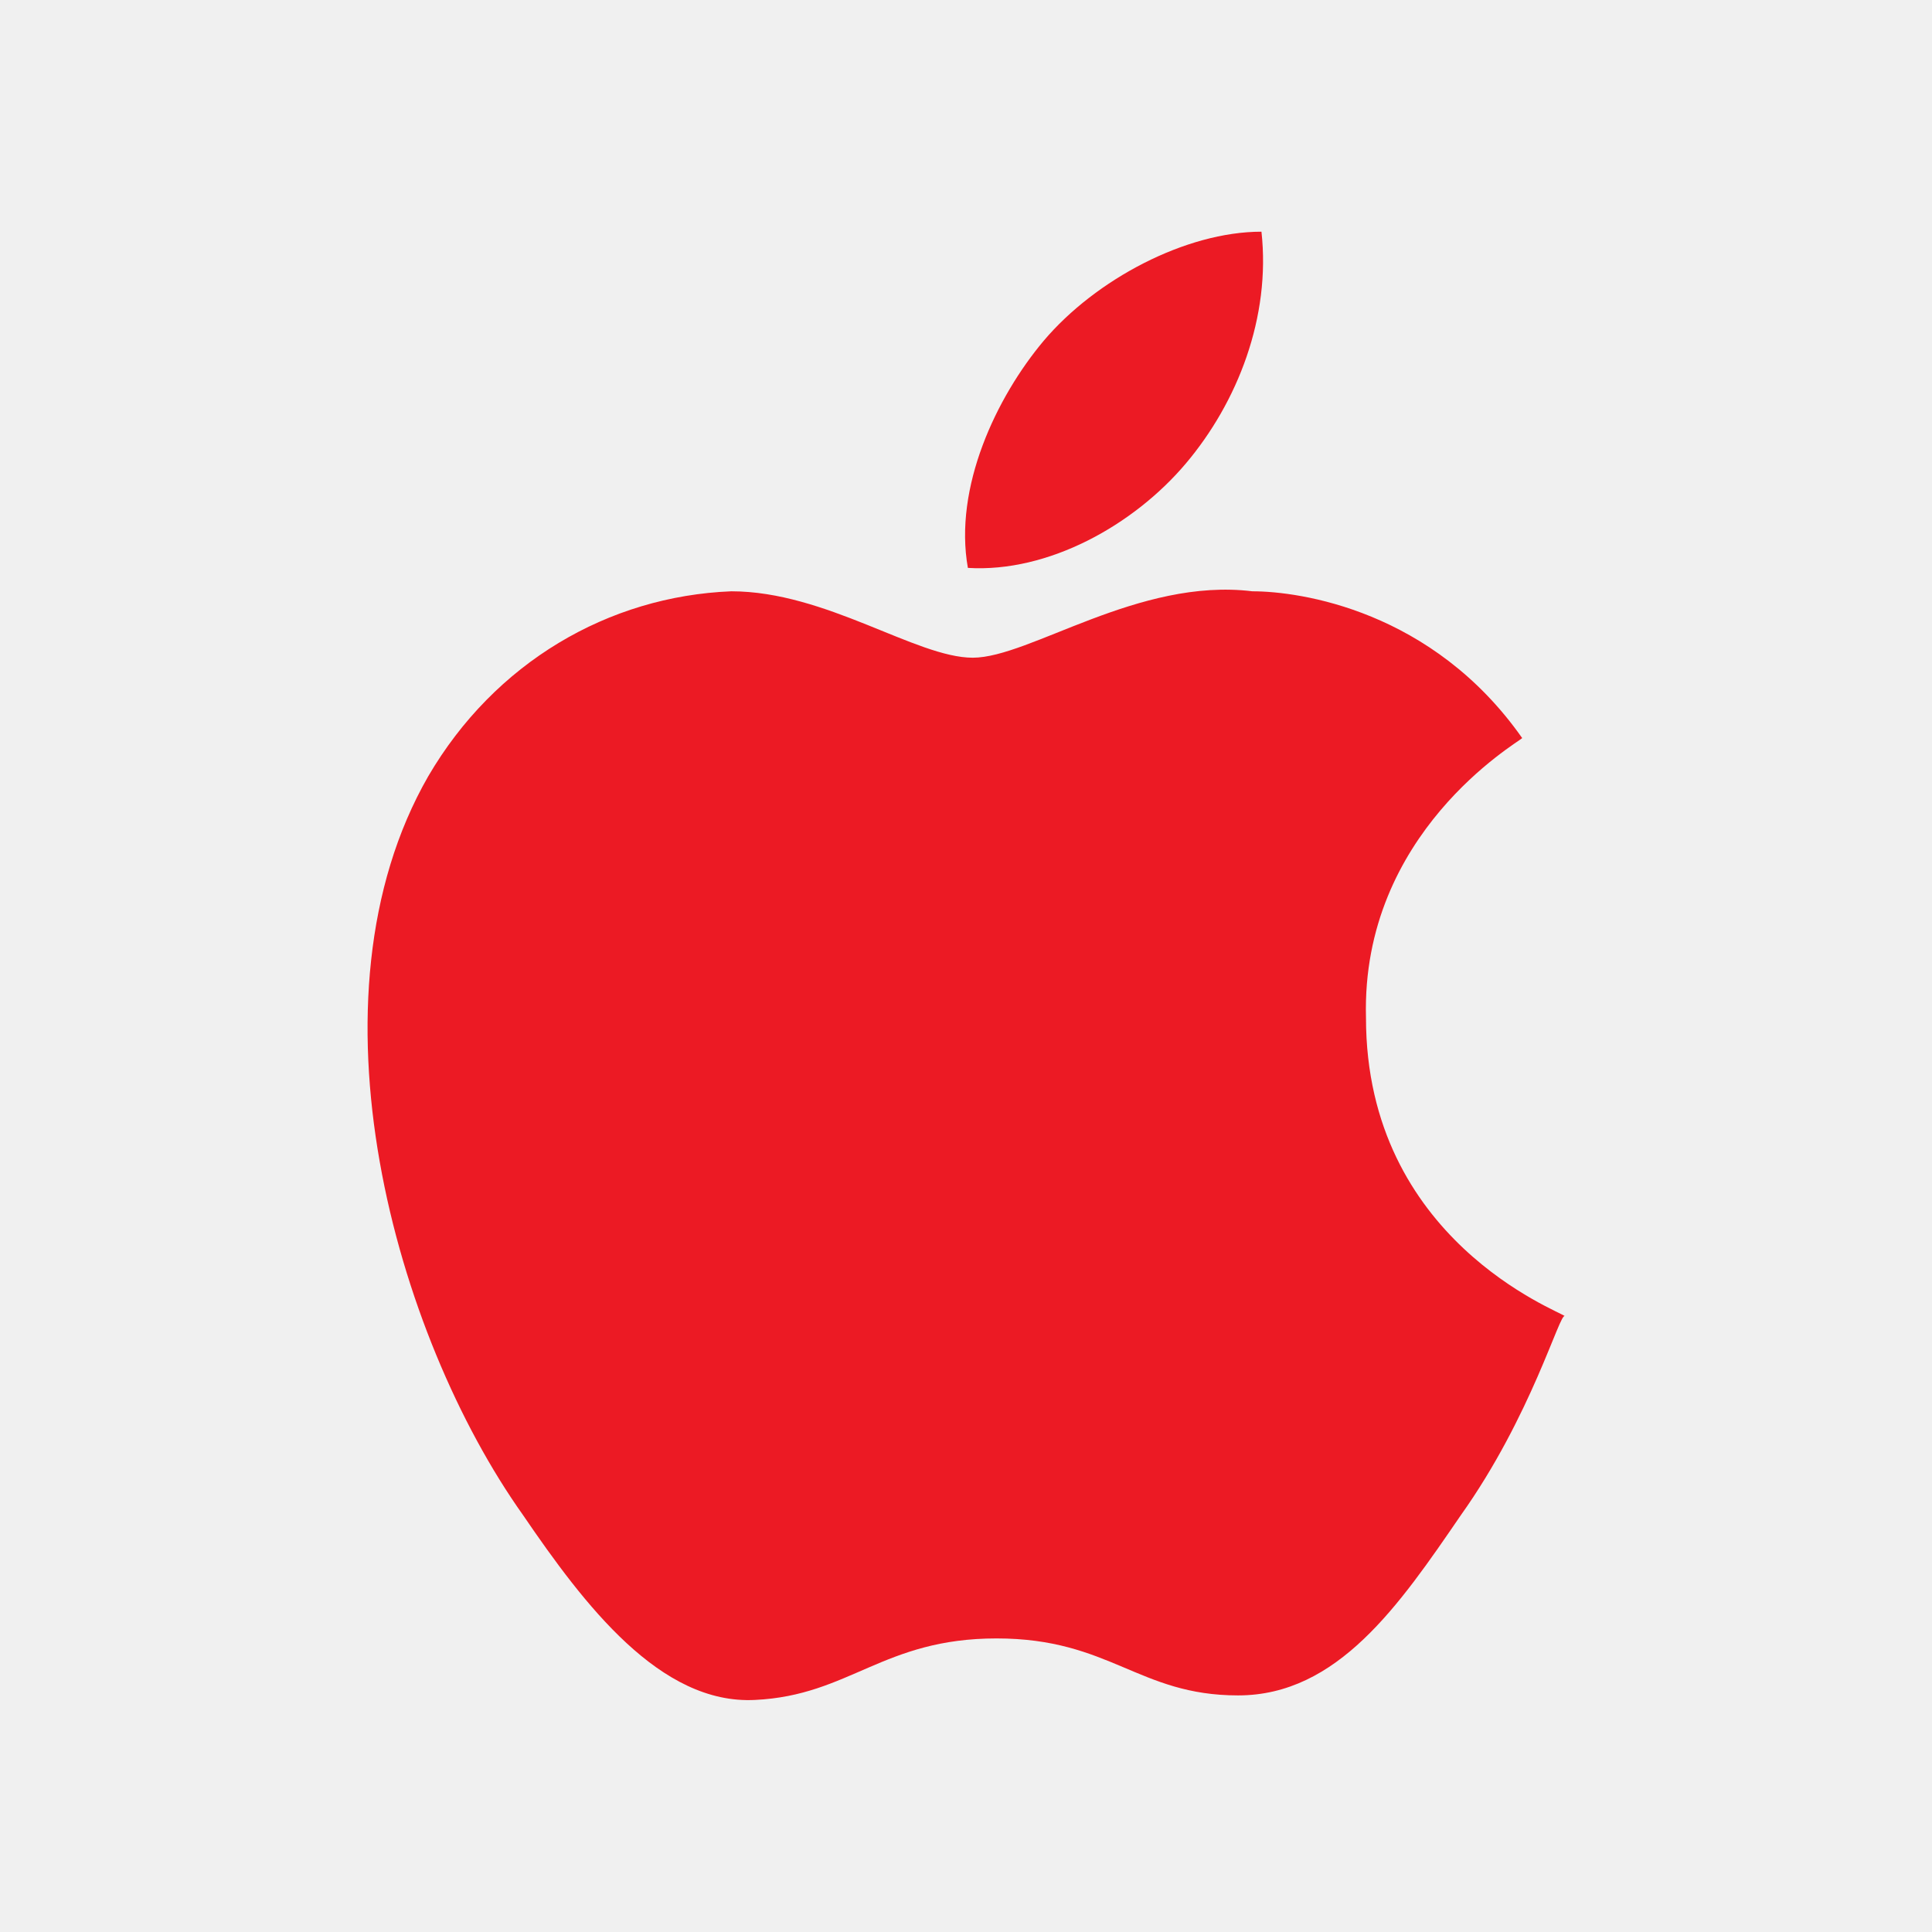
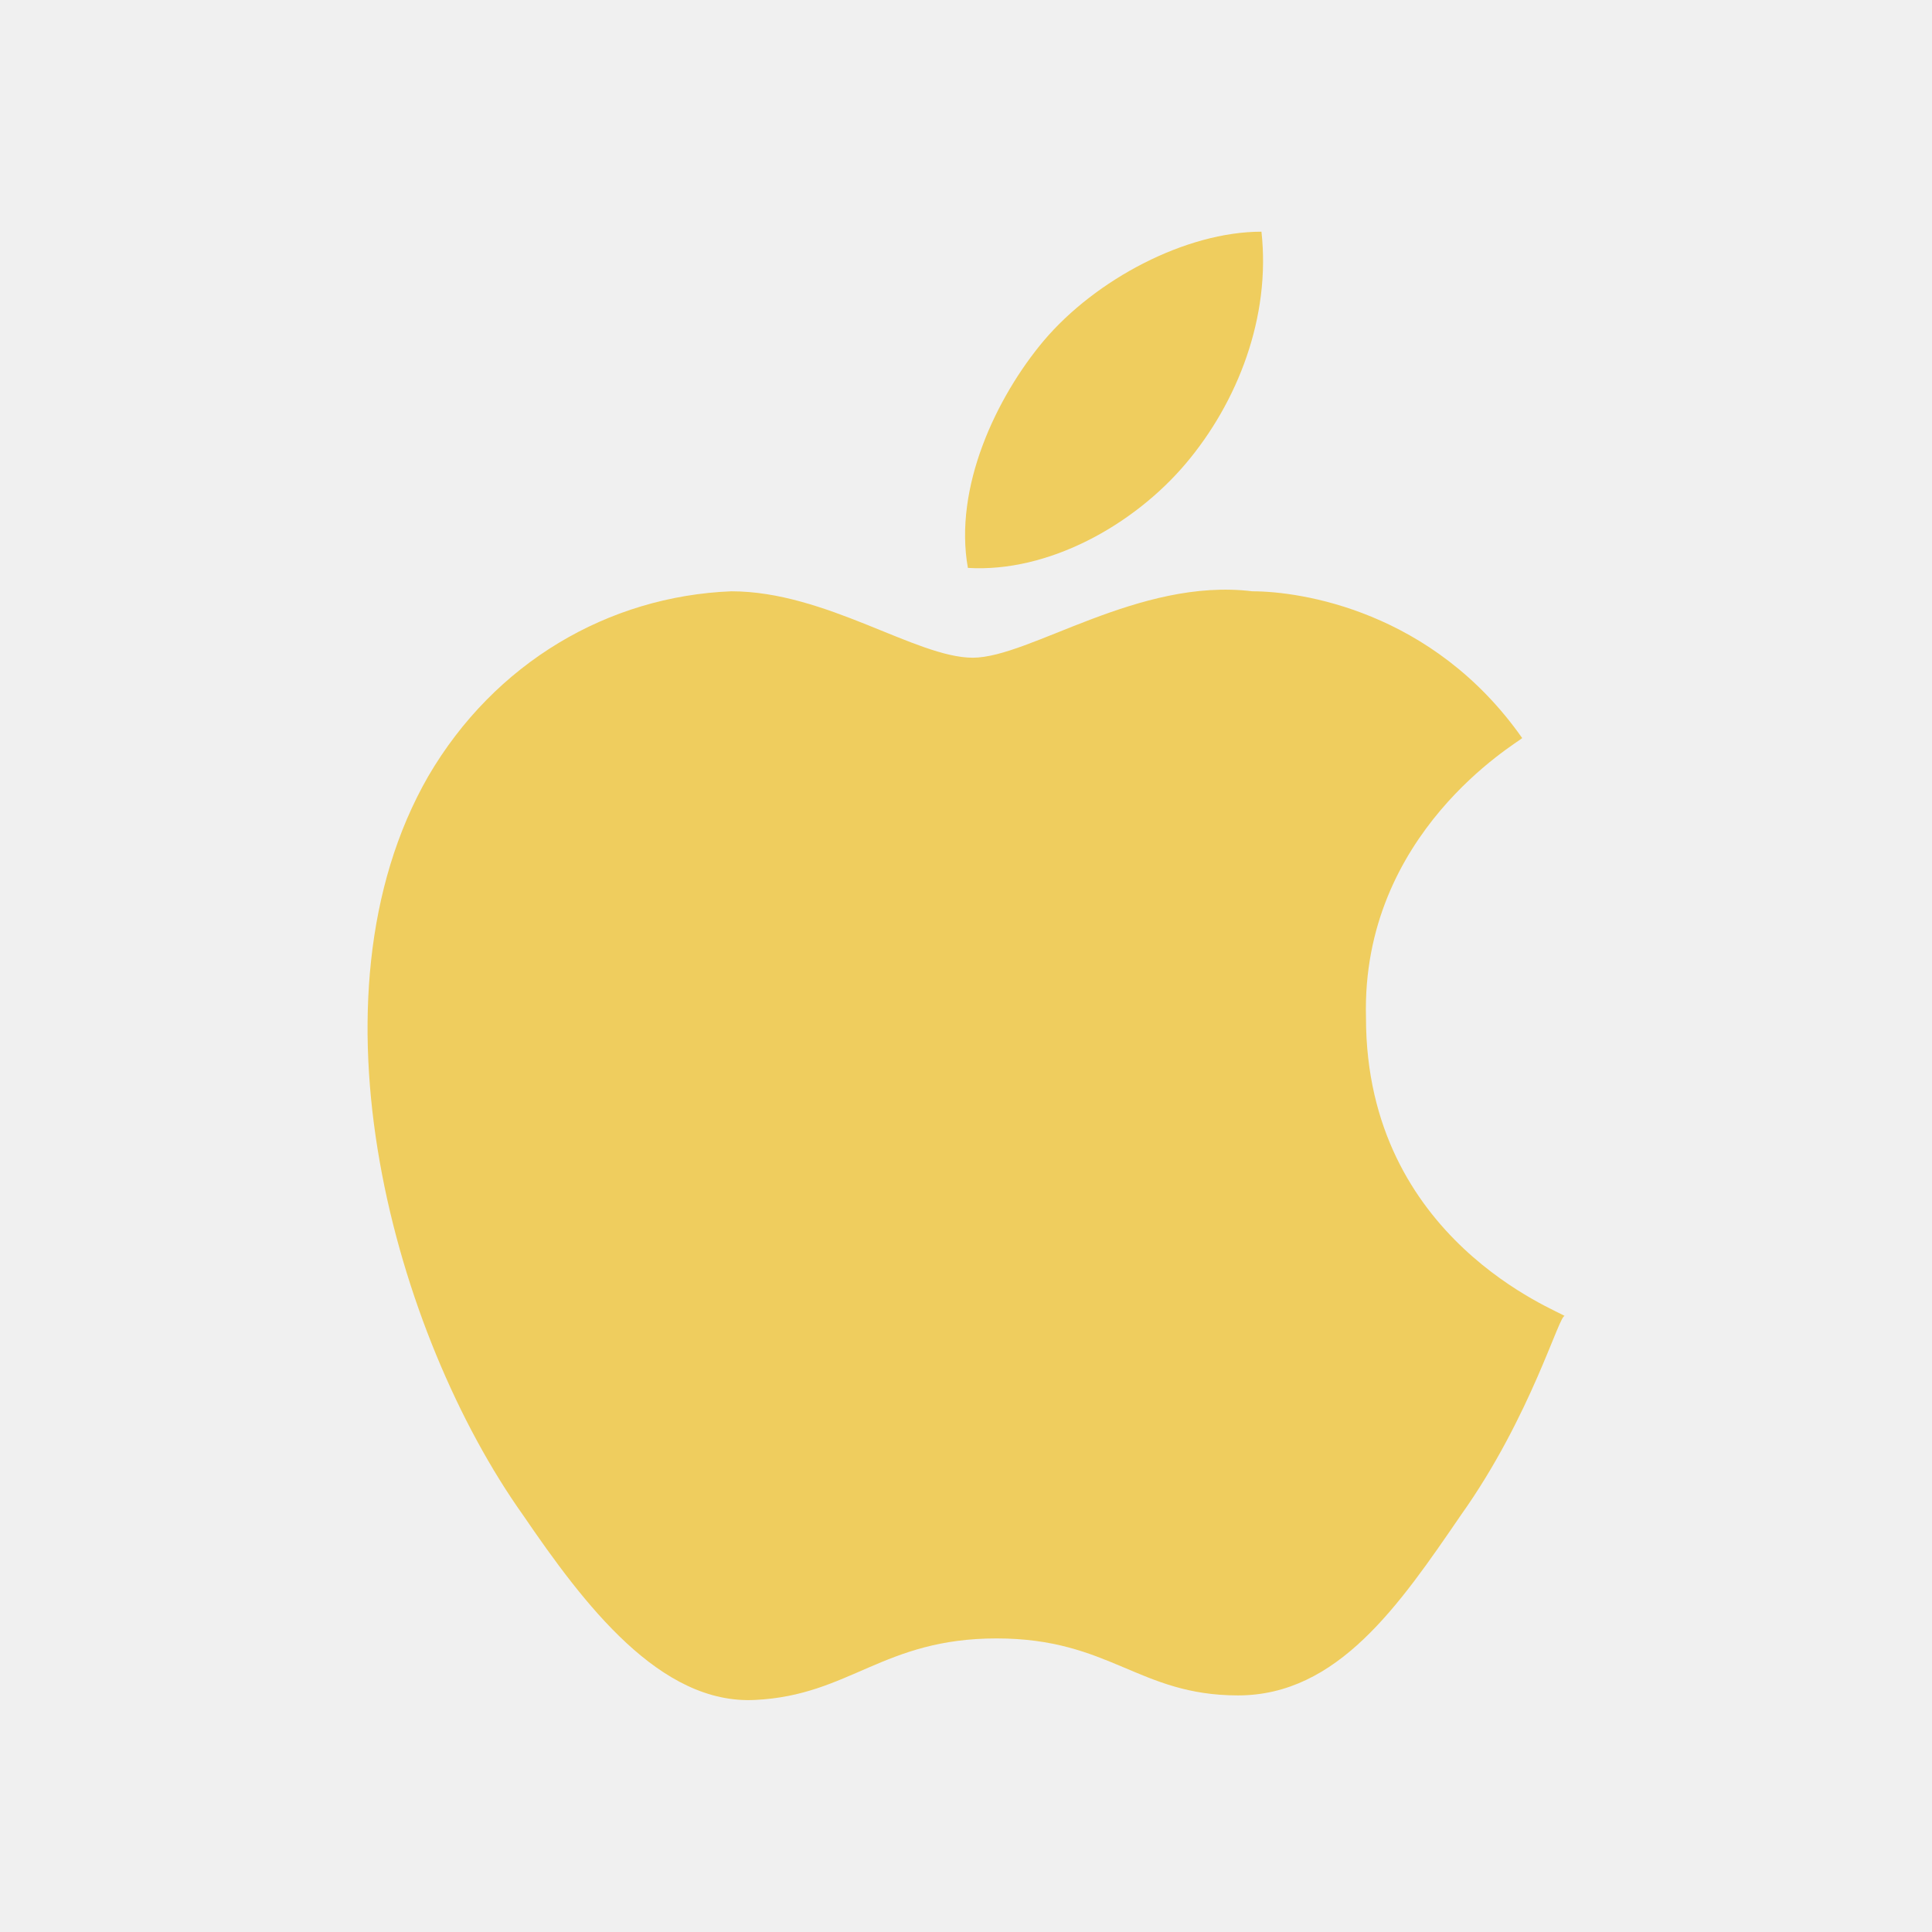
<svg xmlns="http://www.w3.org/2000/svg" version="1.1" id="Layer_1" x="0px" y="0px" viewBox="0 0 512 512" style="enable-background:new 0 0 512 512;" xml:space="preserve">
  <style type="text/css">
	.st0{display:none;}
	.st1{display:inline;}
	.st2{fill:#992327;}
	.st3{display:inline;fill-rule:evenodd;clip-rule:evenodd;fill:#992327;}
	.st4{display:inline;fill-rule:evenodd;clip-rule:evenodd;fill:#FFFFFF;}
- 	.st5{fill:#ec1a24;}
+ 	.st5{fill:#efcd5e;}
	.st6{display:inline;fill:#992327;}
	.st7{fill:#FFFFFF;}
</style>
  <g id="FreeBSD" class="st0">
    <g id="g4083" transform="translate(150.8517,149.1302)" class="st1">
      <g id="g7898" transform="matrix(1.019346,0,0,1.019346,242.0342,-717.7837)">
        <path id="path123" class="st2" d="M31.1,648.1c17.9,18-31.8,96.8-40.2,105.2S-38.9,754-56.8,736c-17.9-17.9-25.7-39.3-17.3-47.7     C-65.7,679.9,13.1,630.2,31.1,648.1z" />
        <path id="path125" class="st2" d="M-220.5,667.1c-27.4-15.5-66.4-32.8-78.8-20.4c-12.6,12.6,5.4,52.4,21.1,79.9     C-264.3,702.2-244.4,681.8-220.5,667.1L-220.5,667.1z" />
        <path id="path127" class="st2" d="M3.7,747.1c2.5,8.6,2.1,15.6-2,19.7c-9.6,9.6-35.4-0.6-58.6-22.8c-1.6-1.5-3.2-3-4.8-4.6     c-8.4-8.4-15-17.4-19.1-25.6c-8.1-14.6-10.2-27.5-4-33.7c3.4-3.4,8.7-4.3,15.3-3.1c4.3-2.7,9.3-5.7,14.8-8.8     c-22.5-11.7-48-18.4-75.2-18.4c-89.9,0-162.9,72.9-162.9,162.9c0,89.9,72.9,162.9,162.9,162.9C-40,975.6,33,902.7,33,812.7     c0-29-7.6-56.3-20.9-79.9C9.1,738.2,6.3,743,3.7,747.1L3.7,747.1z" />
      </g>
    </g>
  </g>
  <g id="Chrome_OS" class="st0">
    <g id="XMLID_16_" class="st1">
      <path id="XMLID_17_" class="st2" d="M190.3,256c0,36,29.7,65.7,65.7,65.7s65.7-29.7,65.7-65.7S292,190.3,256,190.3    C218.9,190.3,190.3,220,190.3,256z" />
      <path id="XMLID_18_" class="st2" d="M405.5,170.1c0-1.1,0-2.1,0-3.2c-14.8-25.4-37.1-46.6-62.5-62.5c-26.5-15.9-57.2-23.3-88-23.3    c-53,0-102.8,24.4-136.7,65.7c-1.1,1.1-1.1,2.1,0,3.2l48.8,84.8c0,1.1,1.1,1.1,2.1,1.1l0,0c1.1,0,2.1-1.1,2.1-2.1    c9.5-37.1,43.5-63.6,82.7-63.6c2.1,0,5.3,0,7.4,0l0,0h139.9C404.4,171.2,405.5,170.1,405.5,170.1z" />
      <path id="XMLID_19_" class="st2" d="M281.4,338.7c-1.1-1.1-2.1-1.1-3.2-1.1c-7.4,2.1-14.8,3.2-23.3,3.2    c-32.9,0-63.6-19.1-77.4-48.8l0,0l-70-121.9c0-1.1-1.1-1.1-2.1-1.1l0,0c-1.1,0-2.1,1.1-2.1,1.1C88.5,196.6,81,226.3,81,256    c0,42.4,14.8,82.7,42.4,114.5s64.7,51.9,106,58.3l0,0c1.1,0,2.1-1.1,2.1-1.1l48.8-84.8C282.5,340.8,282.5,339.7,281.4,338.7z" />
      <path id="XMLID_20_" class="st2" d="M416.1,190.3h-98.6c-1.1,0-2.1,1.1-3.2,2.1c0,1.1,0,2.1,1.1,3.2c17,15.9,25.4,38.2,25.4,60.4    c0,17-5.3,33.9-14.8,48.8l0,0l-70,121.9c0,1.1,0,2.1,0,3.2s1.1,1.1,2.1,1.1l0,0c46.6,0,90.1-19.1,121.9-51.9    c32.9-32.9,50.9-76.3,50.9-123c0-22.3-4.2-43.5-11.7-63.6C418.2,191.3,417.1,190.3,416.1,190.3z" />
    </g>
  </g>
  <g id="Linux" class="st0">
    <path class="st3" d="M234.4,91.1c-157,12.6-115.3,178.4-117.7,234c-2.1,29.3-11.8,65.3-25.6,101.9h42.5c4.3-15.5,7.6-30.8,8.9-45.4   c2.5,1.8,5.3,3.5,8.2,5.1c4.7,2.8,8.8,6.6,13.1,10.5c10.1,9.2,21.6,19.6,43.9,20.9c1.4,0.1,3,0.1,4.5,0.1   c22.6,0,38.1-9.9,50.6-17.9c5.9-3.8,11.2-7.1,15.9-8.7c13.8-4.3,25.8-11.3,34.8-20.1c1.4-1.4,2.8-2.8,3.9-4.2   c5,18.4,11.8,39,19.5,59.7h90.7c-21.7-33.7-44.2-66.5-43.8-108.5C384.8,235.5,393.4,78.5,234.4,91.1z" />
    <path class="st4" d="M312.1,310.6c-7.2-3.2-13.1-5.3-17.9-7c2.6-5.3,4.3-11.7,4.5-18.8l0,0c0.4-17.2-8.3-31.2-19.3-31.3   c-11,0-20.4,13.9-20.8,31.2l0,0c0,0.5,0,1.2,0,1.7c-6.8-3.2-13.5-5.4-20.1-6.8c0-0.7-0.1-1.3-0.1-2l0,0c-0.7-31.4,18.5-57.3,43-58   c24.3-0.7,44.7,24.2,45.2,55.6l0,0c0.3,14.2-3.5,27.2-10,37.3C315.2,311.9,313.7,311.3,312.1,310.6z" />
    <path class="st4" d="M285.3,320.9c5.3,1.8,11.3,3.9,19.3,7.4h0.1c7.5,3,16.4,8.7,16,18c-0.7,14.3-19.3,27.7-36.7,33.3h-0.1   c-7.2,2.4-13.7,6.4-20.4,10.8c-11.4,7.4-23.3,14.9-40.2,14.9c-1.2,0-2.2,0-3.4-0.1c-15.6-0.9-22.9-7.6-32.2-16   c-4.9-4.5-9.9-9.1-16.4-12.9l-0.1-0.1c-14.1-7.9-22.7-17.7-23.3-26.3c-0.3-4.2,1.6-8,5.7-11c8.8-6.6,14.6-10.9,18.5-13.7   c4.3-3.2,5.7-4.1,6.6-5c0.7-0.7,1.4-1.3,2.2-2.1c8-7.8,21.4-20.9,42.1-20.9c12.6,0,26.6,4.9,41.4,14.5   C271.5,316,277.5,318.1,285.3,320.9z" />
    <path class="st3" d="M219.9,349.8c-20.1-1.4-36.2-7-43.3-11.7c-4.3-3-10.3-1.8-13.3,2.5s-1.8,10.4,2.5,13.3   c11.4,7.8,31.6,13.4,52.6,15c3.5,0.3,7.5,0.4,11.7,0.4c18.3,0,41.7-1.7,66.5-13.3c4.7-2.2,6.8-7.9,4.6-12.8   c-2.2-4.7-7.9-6.8-12.8-4.6C261.7,351.1,236.7,351,219.9,349.8z" />
    <path class="st4" d="M191.5,285.1L191.5,285.1c-1.4-15.4-9.7-27.1-18.4-25.9c-8.7,1.1-14.5,14.3-12.9,29.7   c0.7,6.7,2.6,12.8,5.3,17.2c-0.7,0.5-2.5,2-4.7,3.5c-1.7,1.2-3.7,2.6-6,4.5c-6.6-8.5-11-20.9-11.8-34.8l0,0   c-1.6-27.1,11.4-50,28.9-50.9c17.6-1.1,33,20.1,34.6,47.2l0,0c0.1,1.4,0.1,2.9,0.1,4.3c-5.5,1.4-10.5,3.4-15.1,5.8   C191.5,285.5,191.5,285.4,191.5,285.1z" />
  </g>
  <g id="MacOS">
    <path class="st5" d="M276.6,90.3c13.8-16.3,37.7-28.9,57.7-28.9c2.5,22.6-6.3,45.2-20.1,61.5s-36.4,28.9-57.7,27.6   C252.7,129.2,264,105.3,276.6,90.3z" />
    <path class="st5" d="M387.1,401.6c-16.3,23.8-32.6,47.7-59,47.7s-33.9-15.1-64-15.1s-38.9,15.1-64,16.3   c-25.1,1.3-45.2-25.1-61.5-49c-33.9-47.7-59-136.8-25.1-195.8c17.6-30.1,47.7-47.7,80.3-49c25.1,0,49,17.6,64,17.6   c15.1,0,43.9-21.3,74.1-17.6c12.6,0,47.7,5,71.5,38.9c-1.3,1.3-42.7,25.1-41.4,74.1c0,59,51.5,77.8,52.7,79.1   C413.4,347.6,405.9,375.2,387.1,401.6z" />
  </g>
  <g id="Windows" class="st0">
    <polygon class="st6" points="224.8,389.3 95.6,370.8 95.6,265.8 224.8,265.8  " />
    <polygon class="st6" points="224.8,247.3 95.6,247.3 95.6,142.3 224.8,122.7  " />
    <polygon class="st6" points="416.4,417 242.2,391.6 242.2,264.7 416.4,264.7  " />
    <polygon class="st6" points="416.4,247.3 243.3,247.3 243.3,120.4 416.4,95  " />
  </g>
  <g id="RaspberryPi" class="st0">
    <g id="g6677" transform="translate(136.1786,108.25)" class="st1">
      <path id="path5175-4" class="st2" d="M57.6-24.7c-1.7,0.1-3.6,0.7-5.7,2.4c-5.2-2-10.3-2.7-14.8,1.4c-7-0.9-9.2,1-11,3.2    c-1.5,0-11.5-1.6-16.1,5.2C-1.4-14-5-5.9-0.9,1.7c-2.3,3.6-4.8,7.2,0.7,14.1c-1.9,3.8-0.7,8,3.8,13.1C2.4,34.3,4.8,38.1,9,41.1    c-0.8,7.4,6.8,11.7,9,13.2c0.9,4.3,2.7,8.4,11.3,10.6c1.4,6.4,6.6,7.5,11.7,8.9c-16.7,9.7-31,22.4-30.9,53.7l-2.4,4.4    c-19.1,11.6-36.3,49-9.4,79.3c1.8,9.5,4.7,16.3,7.3,23.9c3.9,30.4,29.5,44.7,36.3,46.4c9.9,7.5,20.4,14.7,34.7,19.7    c13.4,13.9,28,19.1,43.2,19.1s29.8-5.3,43.2-19.1c14.3-5,24.8-12.1,34.7-19.7c6.7-1.7,32.3-16,36.3-46.4    c2.6-7.6,5.6-14.4,7.3-23.9c26.9-30.3,9.7-67.7-9.4-79.3l-2.4-4.4c0.1-31.3-14.2-44-30.9-53.7c5-1.3,10.2-2.5,11.7-8.9    c8.7-2.3,10.5-6.3,11.3-10.6c2.3-1.5,9.8-5.8,9-13.2c4.2-3,6.6-6.8,5.4-12.2c4.6-5.1,5.8-9.2,3.8-13.1c5.5-6.9,3-10.5,0.7-14.1    c4.1-7.6,0.5-15.7-11-14.3c-4.6-6.8-14.5-5.3-16.1-5.2c-1.7-2.2-4-4.1-11-3.2c-4.5-4.1-9.6-3.4-14.8-1.4c-2.1-1.7-4-2.3-5.7-2.4    c-3.3-0.1-6.2,1.9-9.2,2.9c-7.5-2.5-9.2,0.9-12.9,2.3c-8.2-1.7-10.7,2.1-14.6,6l-4.6-0.1c-12.3,7.3-18.4,22.1-20.9,22.1    c-2.4,0-8.5-14.8-20.9-22.1l-4.6,0.1c-3.9-4-6.4-7.8-14.6-6c-3.7-1.4-5.4-4.7-12.9-2.3C63.8-22.8,60.9-24.8,57.6-24.7L57.6-24.7z     M58.1-16c6.3,2.3,9.5,5.3,12.9,8.3c1.2-1.6,2.9-2.7,0.8-6.5c4.5,2.6,7.8,5.6,10.3,9c2.8-1.8,1.6-4.1,1.6-6.3    c4.6,3.8,7.6,7.8,11.2,11.7c0.7-0.5,1.3-2.3,1.9-5.1c11,10.7,26.6,37.7,4,48.4c-19.3-16-42.3-27.6-67.7-36.2    c32.7,16.9,51.8,30.5,62.2,42.1C90,70.8,62.1,71.8,51.9,71.2c2.1-1,3.8-2.2,4.4-3.9c-2.6-1.8-11.6-0.2-18-3.7    c2.4-0.5,3.6-1,4.7-2.8c-6-1.9-12.4-3.6-16.2-6.7c2,0,3.9,0.5,6.6-1.4c-5.4-2.9-11.1-5.2-15.5-9.6c2.8-0.1,5.7,0,6.6-1.1    c-4.9-3-9-6.4-12.5-10.1c3.9,0.5,5.5,0.1,6.4-0.6c-3.7-3.8-8.4-7-10.6-11.7c2.9,1,5.5,1.3,7.4-0.1C14.1,16.7,8.7,15,5.6,8.4    c3,0.3,6.3,0.7,6.9,0c-1.4-5.7-3.8-9-6.2-12.3c6.5-0.1,16.3,0,15.9-0.5l-4-4.1c6.3-1.7,12.8,0.3,17.5,1.8c2.1-1.7-0.1-3.8-2.6-5.9    c5.4,0.7,10.3,2,14.7,3.7c2.3-2.1-1.5-4.2-3.4-6.3c8.3,1.6,11.9,3.8,15.4,6C62.2-11.8,59.8-13.9,58.1-16z M181.6-16    c-1.7,2.1-4.1,4.2-1.6,6.6c3.5-2.2,7-4.4,15.4-6c-1.9,2.1-5.8,4.2-3.4,6.3c4.4-1.7,9.3-2.9,14.7-3.7c-2.6,2.2-4.7,4.3-2.6,5.9    c4.7-1.5,11.2-3.5,17.5-1.8l-4,4.1c-0.4,0.5,9.4,0.4,15.9,0.5c-2.4,3.3-4.8,6.6-6.2,12.3c0.6,0.7,3.9,0.3,6.9,0    c-3.1,6.6-8.5,8.3-9.8,11.1c1.9,1.5,4.5,1.1,7.4,0.1c-2.2,4.7-6.9,7.9-10.6,11.7c0.9,0.7,2.6,1.1,6.4,0.6    c-3.4,3.7-7.6,7.1-12.5,10.1c0.9,1,3.8,1,6.6,1.1c-4.4,4.4-10.1,6.7-15.5,9.6c2.7,1.9,4.6,1.4,6.6,1.4c-3.8,3.2-10.2,4.8-16.2,6.7    c1.1,1.8,2.3,2.3,4.7,2.8c-6.3,3.6-15.4,1.9-18,3.7c0.6,1.8,2.4,3,4.4,3.9c-10.2,0.6-38.1-0.4-43.4-21.8    c10.4-11.6,29.5-25.3,62.2-42.1c-25.5,8.7-48.4,20.2-67.7,36.1c-22.6-10.7-7-37.7,4-48.4c0.6,2.8,1.2,4.6,1.9,5.1    c3.6-3.9,6.5-7.9,11.2-11.7c0,2.2-1.1,4.6,1.6,6.3c2.5-3.4,5.8-6.4,10.3-9c-2.1,3.8-0.4,4.9,0.8,6.5    C172.1-10.7,175.3-13.7,181.6-16L181.6-16z M119.8,72.6c19.5,0,35.8,13.3,35.9,21.1c0.1,9.8-14.3,19.8-35.6,20.1    c-0.1,0-0.2,0-0.3,0c-0.1,0-0.2,0-0.3,0c-21.3-0.3-35.6-10.3-35.6-20.1C84,85.8,100.3,72.6,119.8,72.6z M65,79c0.4,0,0.8,0,1.2,0    c3.2,0,6.4,0.3,9.7,0.8c11.2,1.9-53.5,58.3-54.5,45.7C20.6,96.8,39.8,79.4,65,79z M173.4,79c0.4,0,0.8,0,1.2,0    c25.2,0.4,44.4,17.8,43.5,46.6c-1,12.6-65.6-43.9-54.5-45.7C167,79.3,170.3,79,173.4,79z M75.3,114.9c3.7,0,7.5,0.5,11.2,1.8    c19.6,6.6,29.5,29.5,22.1,51.2s-29.2,33.9-48.8,27.3S30.3,165.7,37.7,144C43.6,126.4,59.2,115.1,75.3,114.9z M164.3,114.9    C180.4,115,196,126.4,202,144c7.4,21.7-2.5,44.6-22.1,51.2c-19.6,6.6-41.5-5.7-48.8-27.3c-7.4-21.7,2.5-44.6,22.1-51.2    C156.8,115.5,160.6,114.9,164.3,114.9L164.3,114.9z M18,139.1c15.3,0.2,3.9,72.6-9.9,66.5C-7.6,193-12.7,156,16.4,139.4    c0.4-0.1,0.8-0.2,1.2-0.2C17.7,139.1,17.9,139.1,18,139.1L18,139.1z M221.7,139.1c0.1,0,0.3,0,0.4,0c0.4,0,0.8,0.1,1.2,0.2    c29.1,16.6,24.1,53.6,8.4,66.2C217.7,211.7,206.4,139.3,221.7,139.1L221.7,139.1z M119.8,189.2c10.3,0,19.9,3.7,26.9,10.1    c7.5,6.8,11.8,16.4,11.8,26c0,9.5-4.2,18.9-11.5,25.6c-7.1,6.6-17.1,10.5-27.2,10.6c-10.1-0.1-20.1-4-27.2-10.6    c-7.3-6.7-11.5-16.1-11.5-25.6c-0.1-9.6,4.3-19.3,11.8-26C99.9,192.9,109.5,189.2,119.8,189.2z M29.7,208.1    c10.1-0.2,22.5,7.8,32.6,19.4c11.2,13.5,16.3,37.3,7,44.3c-8.9,5.3-30.4,3.1-45.7-18.8c-10.3-18.4-9-37.2-1.7-42.7    C24.3,208.9,26.9,208.2,29.7,208.1z M208.9,208.1c0.3,0,0.6,0,1,0c2.8,0.1,5.5,0.8,7.8,2.2c7.2,5.5,8.6,24.3-1.7,42.7    c-15.3,22-36.8,24.2-45.7,18.8c-9.4-7-4.3-30.8,7-44.3C187,216.3,199,208.4,208.9,208.1L208.9,208.1z M119.8,272.9    c15.7-0.2,39,6.4,38.7,14.8c0.3,5.8-18.9,22.6-38.3,21.8c-0.1,0-0.2,0-0.3,0c-0.1,0-0.2,0-0.3,0c-19.5,0.8-38.6-16-38.3-21.8    C80.9,279.3,104.2,272.7,119.8,272.9z" />
    </g>
  </g>
  <g id="Android" class="st0">
    <g class="st1">
      <path class="st2" d="M140.6,301.7c0,12.2-10,21.1-21.1,21.1s-21.1-10-21.1-21.1v-92.1c0-12.2,10-21.1,21.1-21.1s21.1,10,21.1,21.1    V301.7z" />
      <path class="st2" d="M355.9,206.3v14.4v125.4c0,12.2-10,22.2-22.2,22.2H317c0,2.2,1.1,4.4,1.1,5.5v1.1v6.7v36.6    c0,12.2-10,21.1-21.1,21.1c-12.2,0-21.1-10-21.1-21.1v-36.6V375v-1.1c0-2.2,0-4.4,1.1-5.5h-40c0,2.2,1.1,4.4,1.1,5.5v1.1v6.7v36.6    c0,12.2-10,21.1-21.1,21.1s-21.1-10-21.1-21.1v-36.6V375v-1.1c0-2.2,0-4.4,1.1-5.5h-16.6c-12.2,0-22.2-10-22.2-22.2V220.7v-14.4    v-17.8h1.1H357h1.1L355.9,206.3L355.9,206.3z" />
      <path class="st2" d="M155,174.1c0-31.1,21.1-57.7,51.1-72.1l-4.4-5.5l-4.4-5.5l-8.9-13.3c-1.1-1.1-1.1-4.4,1.1-4.4    c2.2,0,4.4-1.1,4.4,1.1l10,14.4l4.4,5.5l4.4,6.7c13.3-5.5,27.7-7.8,42.2-7.8c15.5,0,30,3.3,42.2,7.8l4.4-6.7l4.4-5.5l10-14.4    c1.1-1.1,3.3-2.2,4.4-1.1s2.2,3.3,1.1,4.4L312.5,91l-4.4,5.5l-4.4,5.5c30,14.4,51.1,41.1,51.1,72.1H155z" />
      <path class="st2" d="M413.6,301.7c0,12.2-10,21.1-21.1,21.1c-12.2,0-21.1-10-21.1-21.1v-92.1c0-12.2,10-21.1,21.1-21.1    c12.2,0,21.1,10,21.1,21.1V301.7z" />
      <circle class="st7" cx="212.7" cy="135.3" r="11.1" />
      <circle class="st7" cx="298.2" cy="135.3" r="11.1" />
    </g>
  </g>
</svg>
